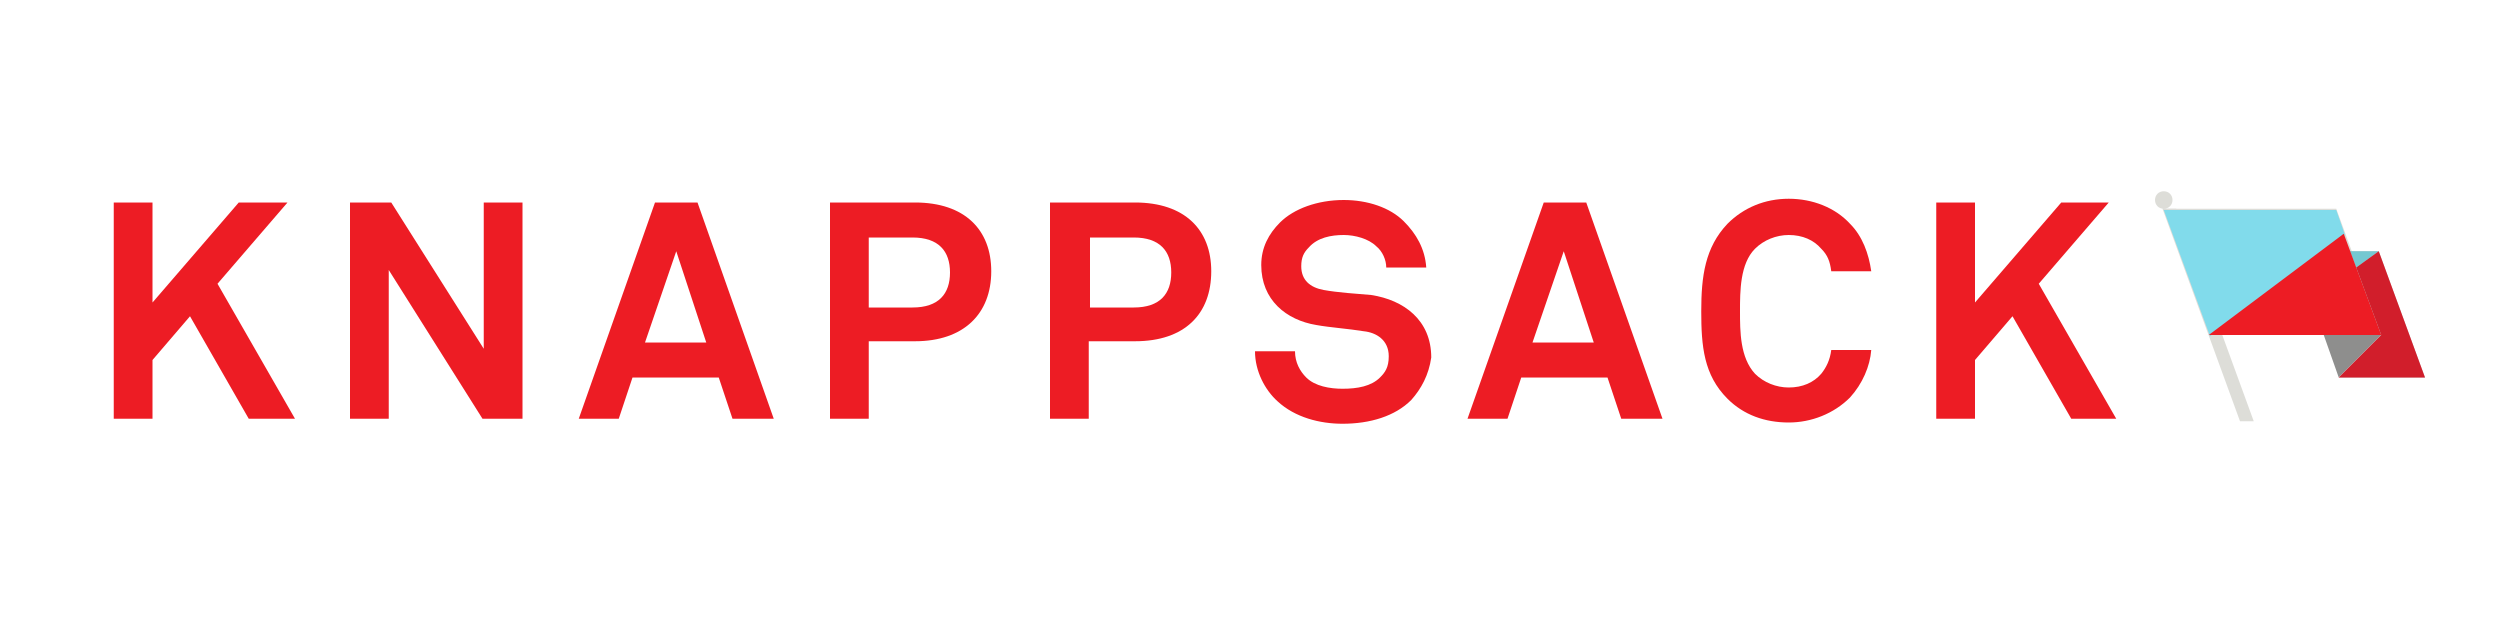
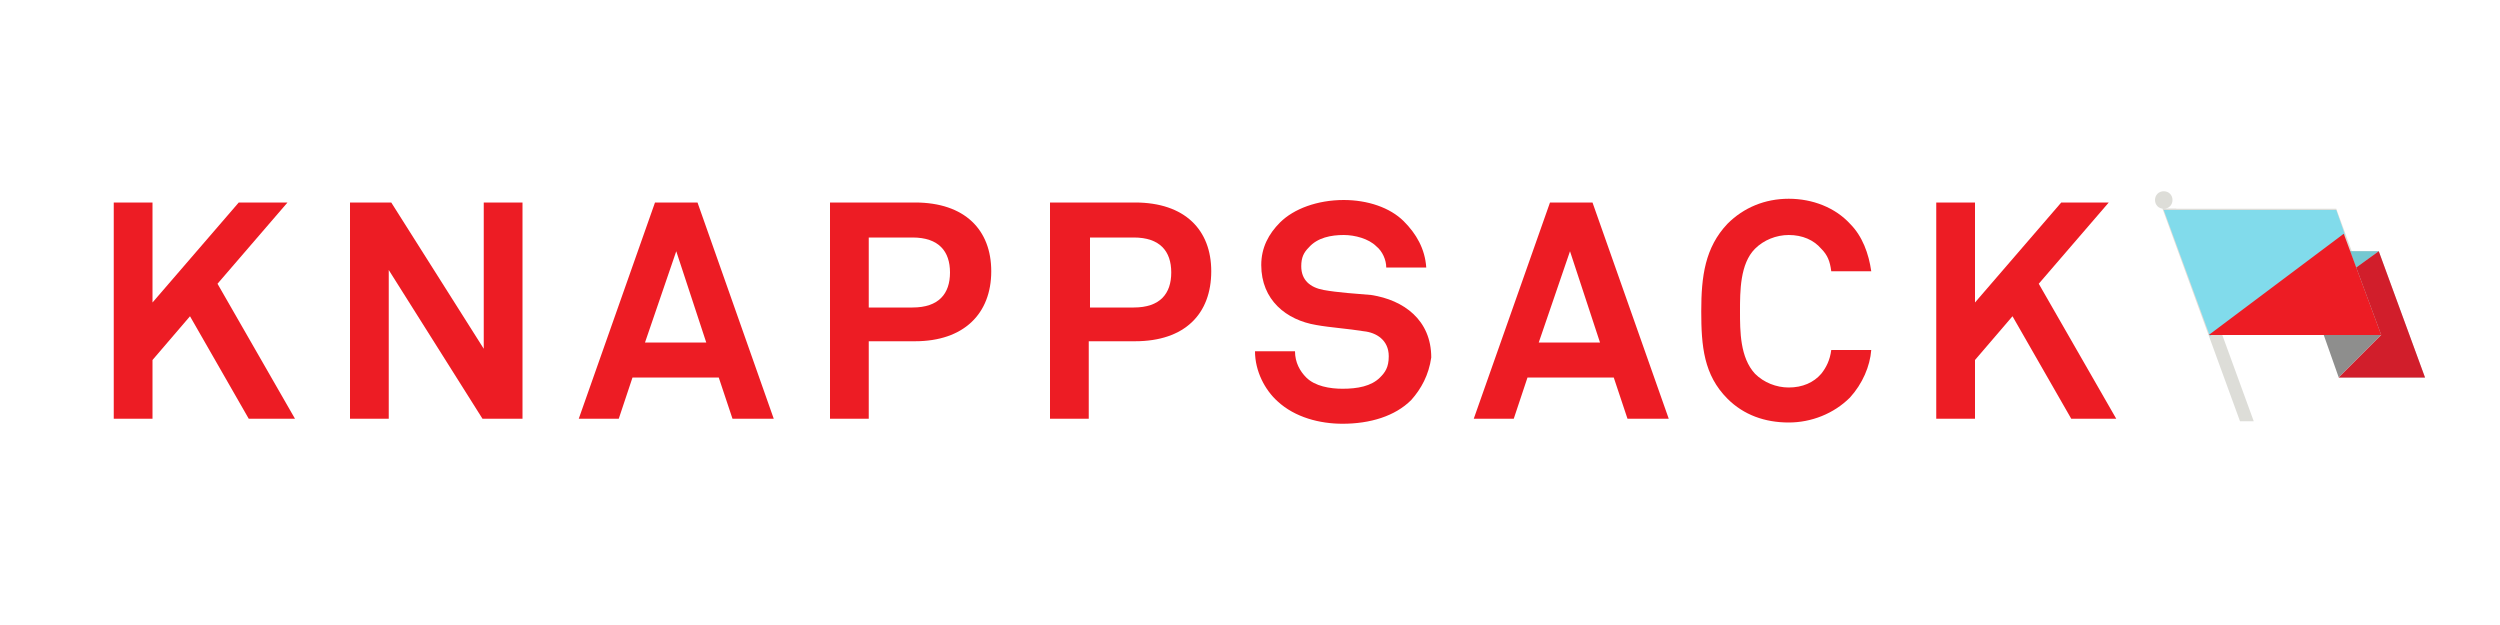
<svg xmlns="http://www.w3.org/2000/svg" version="1.1" id="Layer_1" x="0px" y="0px" viewBox="0 0 200 50" enable-background="new 0 0 200 50" xml:space="preserve">
  <g>
-     <path fill="#DDDDD8" d="M173.8,16c0,0.4-0.3,0.7-0.7,0.7c-0.4,0-0.7-0.3-0.7-0.7c0-0.4,0.3-0.7,0.7-0.7   C173.5,15.3,173.8,15.6,173.8,16z M174.1,16.7l6.2,17h-1.1l-6.2-17H174.1z" />
+     <path fill="#DDDDD8" d="M173.8,16c0,0.4-0.3,0.7-0.7,0.7s-0.7-0.3-0.7-0.7c0-0.4,0.3-0.7,0.7-0.7S173.8,15.6,173.8,16z M174.1,16.7   l6.2,17h-1.1l-6.2-17H174.1z" />
    <path fill="#DDDDD8" d="M173.1,16.7h13.8l3.7,10.1h-13.8L173.1,16.7z" />
    <path fill="#8E8E8D" d="M187.1,30.2l-1.2-3.4h4.6L187.1,30.2z" />
-     <path fill="#C6C6C6" d="M187.1,30.2l3.4-3.4l-2.5-6.7h2.3l3.7,10.1H187.1z" />
+     <path fill="#C6C6C6" d="M187.1,30.2l3.4-3.4l-2.5-6.7h2.3l3.7,10.1C194,30.2,187.1,30.2,187.1,30.2z" />
    <path fill="#81DBEB" d="M187.6,18.8l-10.8,8.1l-3.7-10.1h13.8L187.6,18.8z" />
    <path fill="#75C8D1" d="M190.3,20.1l-1.8,1.3l-0.5-1.3H190.3z" />
    <path fill="#ED1C24" d="M190.5,26.8h-13.8l10.8-8.1L190.5,26.8z" />
    <path fill="#D11E2B" d="M190.5,26.8l-2-5.4l1.8-1.3l3.7,10.1h-6.9L190.5,26.8z" />
  </g>
  <g>
    <path fill="#ED1C24" d="M19.9,33.5l-4.7-8.2l-3,3.5v4.7H9.1V16.2h3.1v8l6.9-8H23l-5.6,6.5l6.2,10.8H19.9z" />
-     <path fill="#ED1C24" d="M38.6,33.5l-7.5-11.9v11.9h-3.1V16.2h3.3l7.4,11.7V16.2h3.1v17.3H38.6z" />
+     <path fill="#ED1C24" d="M38.6,33.5l-7.5-11.9v11.9H28V16.2h3.3l7.4,11.7V16.2h3.1v17.3H38.6z" />
    <path fill="#ED1C24" d="M58.6,33.5l-1.1-3.3h-6.9l-1.1,3.3h-3.2l6.1-17.3h3.4l6.1,17.3H58.6z M54.1,20.1l-2.5,7.3h4.9L54.1,20.1z" />
    <path fill="#ED1C24" d="M73.2,27.3h-3.7v6.2h-3.1V16.2h6.8c4,0,6.1,2.2,6.1,5.5C79.3,25.1,77.1,27.3,73.2,27.3z M73,19h-3.5v5.6H73   c2.1,0,3-1.1,3-2.8S75.1,19,73,19z" />
-     <path fill="#ED1C24" d="M90.8,27.3h-3.7v6.2h-3.1V16.2h6.8c4,0,6.1,2.2,6.1,5.5C96.9,25.1,94.8,27.3,90.8,27.3z M90.7,19h-3.5v5.6   h3.5c2.1,0,3-1.1,3-2.8S92.8,19,90.7,19z" />
+     <path fill="#ED1C24" d="M90.8,27.3h-3.7v6.2H84V16.2h6.8c4,0,6.1,2.2,6.1,5.5C96.9,25.1,94.8,27.3,90.8,27.3z M90.7,19h-3.5v5.6   h3.5c2.1,0,3-1.1,3-2.8S92.8,19,90.7,19z" />
    <path fill="#ED1C24" d="M112.9,32c-1.3,1.3-3.3,1.9-5.5,1.9c-1.8,0-3.8-0.5-5.2-1.8c-1-0.9-1.8-2.4-1.8-4h3.2   c0,0.9,0.4,1.6,0.9,2.1c0.7,0.7,1.9,0.9,2.9,0.9c1.2,0,2.3-0.2,3-0.9c0.4-0.4,0.7-0.8,0.7-1.7c0-1.3-1-1.9-2-2   c-1.2-0.2-2.7-0.3-3.8-0.5c-2.4-0.4-4.4-2-4.4-4.8c0-1.4,0.6-2.5,1.5-3.4c1.1-1.1,3-1.8,5.1-1.8c1.9,0,3.7,0.6,4.8,1.7   c1,1,1.7,2.2,1.8,3.7h-3.2c0-0.6-0.3-1.3-0.8-1.7c-0.6-0.6-1.7-0.9-2.6-0.9c-1,0-2.1,0.2-2.8,1c-0.4,0.4-0.6,0.8-0.6,1.5   c0,1.1,0.7,1.7,1.8,1.9c1.1,0.2,2.6,0.3,3.8,0.4c2.6,0.4,4.8,2,4.8,5C114.3,30,113.7,31.1,112.9,32z" />
-     <path fill="#ED1C24" d="M129.7,33.5l-1.1-3.3h-6.9l-1.1,3.3h-3.2l6.1-17.3h3.4l6.1,17.3H129.7z M125.1,20.1l-2.5,7.3h4.9   L125.1,20.1z" />
-     <path fill="#ED1C24" d="M148,31.8c-1.3,1.3-3.1,2-4.9,2c-1.9,0-3.6-0.6-4.9-1.9c-1.9-1.9-2.1-4.2-2.1-7c0-2.8,0.3-5.1,2.1-7   c1.3-1.3,3-2,4.9-2c1.9,0,3.7,0.7,4.9,2c1,1,1.5,2.4,1.7,3.8h-3.2c-0.1-0.8-0.3-1.3-0.8-1.8c-0.6-0.7-1.5-1.1-2.6-1.1   c-1,0-2,0.4-2.7,1.1c-1.2,1.2-1.2,3.4-1.2,5s0,3.7,1.2,5c0.7,0.7,1.7,1.1,2.7,1.1c1.1,0,2-0.4,2.6-1.1c0.4-0.5,0.7-1.1,0.8-1.9h3.2   C149.6,29.3,149,30.7,148,31.8z" />
+     <path fill="#ED1C24" d="M130.2,33.5l-1.1-3.3h-6.9l-1.1,3.3h-3.2l6.1-17.3h3.4l6.1,17.3H130.2z M125.6,20.1l-2.5,7.3h4.9   L125.6,20.1z" />
+     <path fill="#ED1C24" d="M148,31.8c-1.3,1.3-3.1,2-4.9,2c-1.9,0-3.6-0.6-4.9-1.9c-1.9-1.9-2.1-4.2-2.1-7s0.3-5.1,2.1-7   c1.3-1.3,3-2,4.9-2s3.7,0.7,4.9,2c1,1,1.5,2.4,1.7,3.8h-3.2c-0.1-0.8-0.3-1.3-0.8-1.8c-0.6-0.7-1.5-1.1-2.6-1.1c-1,0-2,0.4-2.7,1.1   c-1.2,1.2-1.2,3.4-1.2,5s0,3.7,1.2,5c0.7,0.7,1.7,1.1,2.7,1.1c1.1,0,2-0.4,2.6-1.1c0.4-0.5,0.7-1.1,0.8-1.9h3.2   C149.6,29.3,149,30.7,148,31.8z" />
    <path fill="#ED1C24" d="M165.7,33.5l-4.7-8.2l-3,3.5v4.7h-3.1V16.2h3.1v8l6.9-8h3.8l-5.6,6.5l6.2,10.8H165.7z" />
  </g>
</svg>
